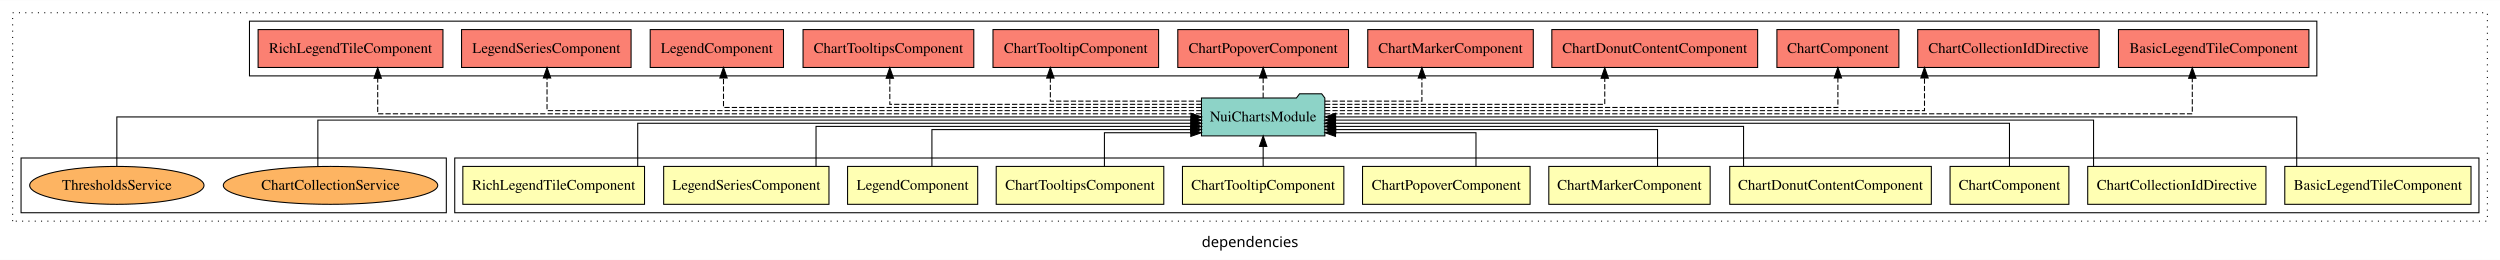
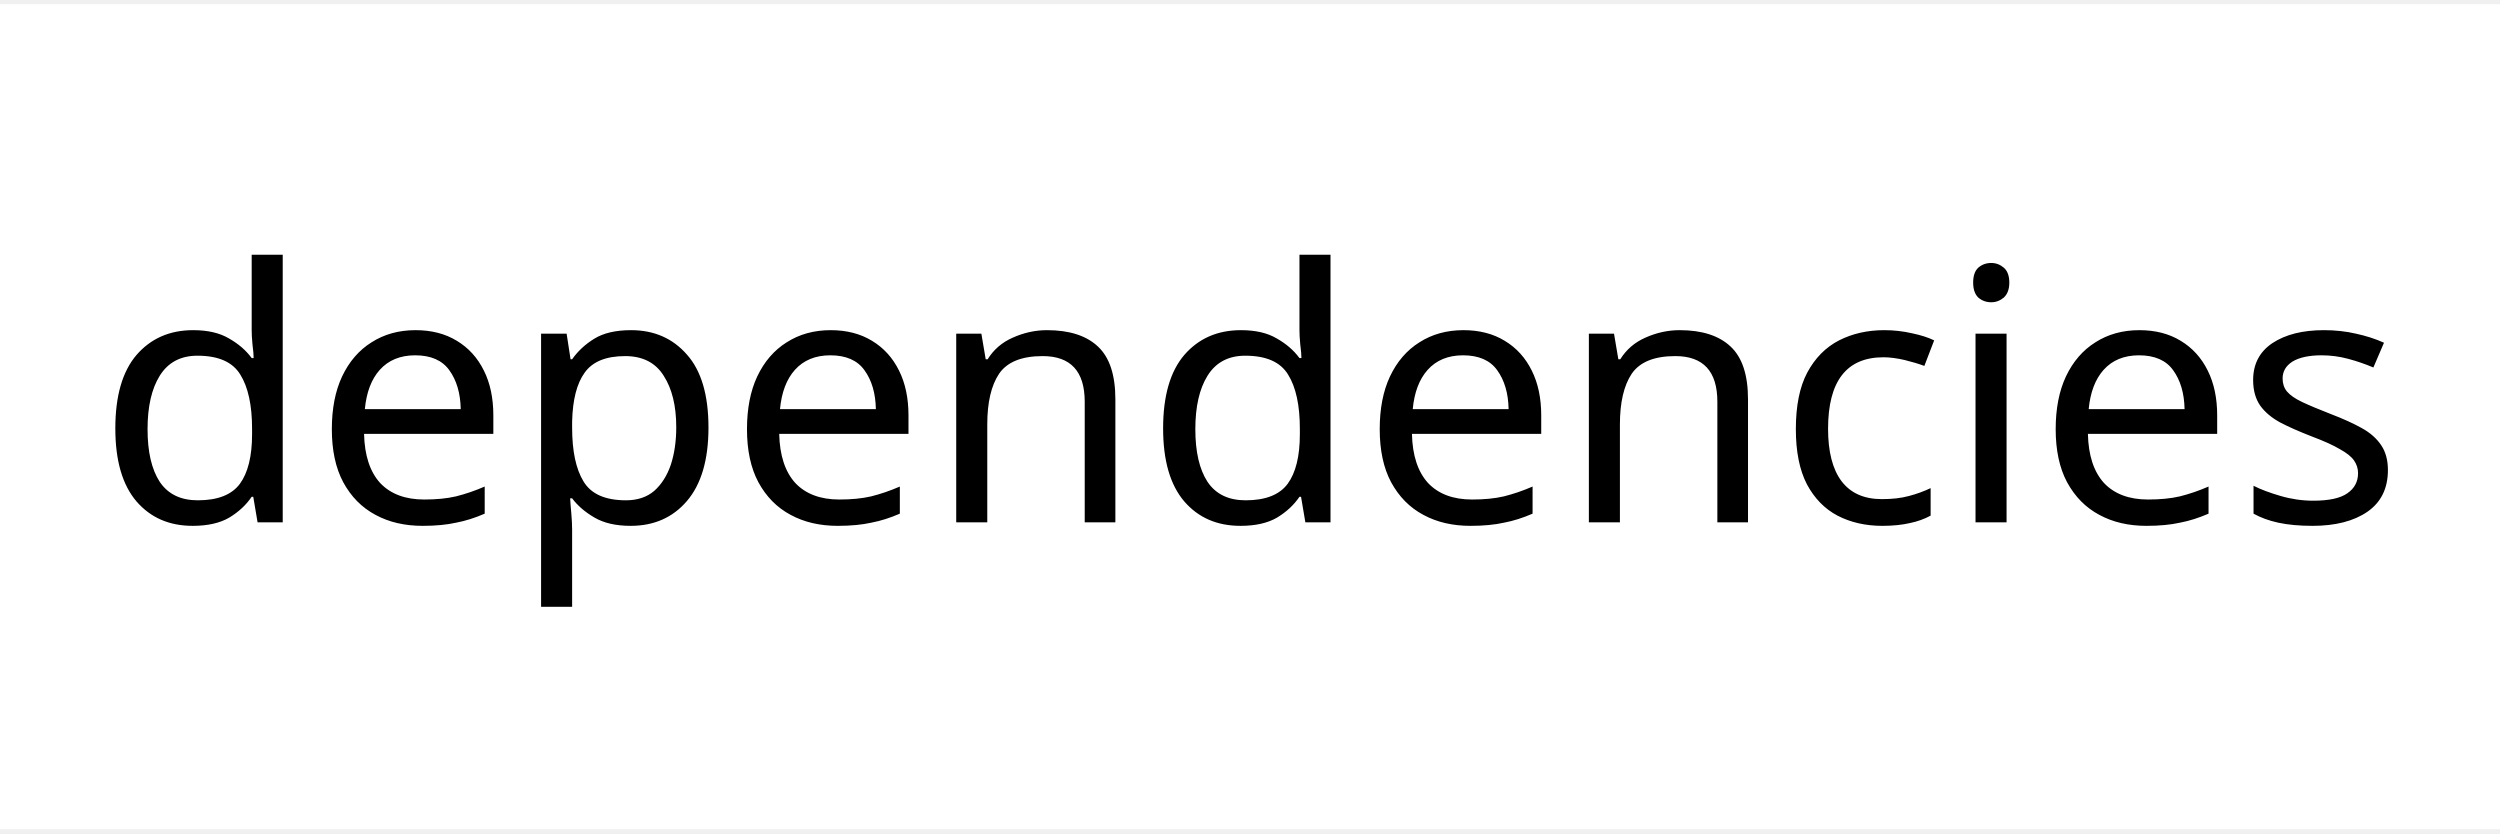
- <svg xmlns="http://www.w3.org/2000/svg" width="2375pt" height="247pt" viewBox="0.00 0.00 2375.00 246.80">
-   <g id="graph0" class="graph" transform="scale(1 1) rotate(0) translate(4 242.8)">
-     <polygon fill="white" stroke="transparent" points="-4,4 -4,-242.8 2371,-242.8 2371,4 -4,4" />
-     <text text-anchor="middle" x="1183.5" y="-8.2" font-family="sans-serif" font-size="14.00">dependencies</text>
-     <g id="clust1" class="cluster">
-       <polygon fill="none" stroke="black" stroke-dasharray="1,5" points="8,-32.8 8,-230.8 2359,-230.8 2359,-32.8 8,-32.8" />
-     </g>
-     <g id="clust2" class="cluster">
-       <polygon fill="none" stroke="black" points="428,-40.8 428,-92.8 2351,-92.8 2351,-40.8 428,-40.8" />
-     </g>
-     <g id="clust15" class="cluster">
-       <polygon fill="none" stroke="black" points="233,-170.8 233,-222.8 2197,-222.8 2197,-170.8 233,-170.8" />
-     </g>
-     <g id="clust17" class="cluster">
-       <polygon fill="none" stroke="black" points="16,-40.8 16,-92.8 420,-92.8 420,-40.8 16,-40.8" />
-     </g>
-     <g id="node1" class="node">
-       <polygon fill="#ffffb3" stroke="black" points="2343.46,-84.8 2166.54,-84.8 2166.54,-48.8 2343.46,-48.8 2343.46,-84.8" />
-       <text text-anchor="middle" x="2255" y="-62.6" font-family="Times,serif" font-size="14.00">BasicLegendTileComponent</text>
-     </g>
-     <g id="node12" class="node">
-       <polygon fill="#8dd3c7" stroke="black" points="1254.59,-149.8 1251.59,-153.8 1230.59,-153.8 1227.59,-149.8 1137.41,-149.8 1137.41,-113.8 1254.59,-113.8 1254.59,-149.8" />
-       <text text-anchor="middle" x="1196" y="-127.6" font-family="Times,serif" font-size="14.00">NuiChartsModule</text>
-     </g>
-     <g id="edge1" class="edge">
-       <path fill="none" stroke="black" d="M2177.88,-84.91C2177.88,-104.14 2177.88,-131.8 2177.88,-131.8 2177.88,-131.8 1264.84,-131.8 1264.84,-131.8" />
-       <polygon fill="black" stroke="black" points="1264.84,-128.3 1254.84,-131.8 1264.84,-135.3 1264.84,-128.3" />
-     </g>
-     <g id="node2" class="node">
-       <polygon fill="#ffffb3" stroke="black" points="2148.67,-84.8 1979.33,-84.8 1979.33,-48.8 2148.67,-48.8 2148.67,-84.8" />
-       <text text-anchor="middle" x="2064" y="-62.6" font-family="Times,serif" font-size="14.00">ChartCollectionIdDirective</text>
-     </g>
-     <g id="edge2" class="edge">
-       <path fill="none" stroke="black" d="M1984.88,-85.07C1984.88,-103.36 1984.88,-128.8 1984.88,-128.8 1984.88,-128.8 1264.65,-128.8 1264.65,-128.8" />
-       <polygon fill="black" stroke="black" points="1264.65,-125.3 1254.65,-128.8 1264.65,-132.3 1264.65,-125.3" />
-     </g>
-     <g id="node3" class="node">
-       <polygon fill="#ffffb3" stroke="black" points="1961.44,-84.8 1848.56,-84.8 1848.56,-48.8 1961.44,-48.8 1961.44,-84.8" />
-       <text text-anchor="middle" x="1905" y="-62.6" font-family="Times,serif" font-size="14.00">ChartComponent</text>
-     </g>
-     <g id="edge3" class="edge">
-       <path fill="none" stroke="black" d="M1905,-84.82C1905,-102.17 1905,-125.8 1905,-125.8 1905,-125.8 1264.62,-125.8 1264.62,-125.8" />
-       <polygon fill="black" stroke="black" points="1264.62,-122.3 1254.62,-125.8 1264.62,-129.3 1264.62,-122.3" />
-     </g>
-     <g id="node4" class="node">
-       <polygon fill="#ffffb3" stroke="black" points="1830.76,-84.8 1639.24,-84.8 1639.24,-48.8 1830.76,-48.8 1830.76,-84.8" />
-       <text text-anchor="middle" x="1735" y="-62.6" font-family="Times,serif" font-size="14.00">ChartDonutContentComponent</text>
-     </g>
-     <g id="edge4" class="edge">
-       <path fill="none" stroke="black" d="M1652.38,-84.83C1652.38,-101.2 1652.38,-122.8 1652.38,-122.8 1652.38,-122.8 1264.73,-122.8 1264.73,-122.8" />
-       <polygon fill="black" stroke="black" points="1264.73,-119.3 1254.73,-122.8 1264.73,-126.3 1264.73,-119.3" />
-     </g>
-     <g id="node5" class="node">
-       <polygon fill="#ffffb3" stroke="black" points="1620.63,-84.8 1467.37,-84.8 1467.37,-48.8 1620.63,-48.8 1620.63,-84.8" />
-       <text text-anchor="middle" x="1544" y="-62.6" font-family="Times,serif" font-size="14.00">ChartMarkerComponent</text>
-     </g>
-     <g id="edge5" class="edge">
-       <path fill="none" stroke="black" d="M1570.67,-85.04C1570.67,-100.37 1570.67,-119.8 1570.67,-119.8 1570.67,-119.8 1264.95,-119.8 1264.95,-119.8" />
-       <polygon fill="black" stroke="black" points="1264.95,-116.3 1254.95,-119.8 1264.95,-123.3 1264.95,-116.3" />
-     </g>
-     <g id="node6" class="node">
-       <polygon fill="#ffffb3" stroke="black" points="1449.59,-84.8 1290.41,-84.8 1290.41,-48.8 1449.59,-48.8 1449.59,-84.8" />
-       <text text-anchor="middle" x="1370" y="-62.6" font-family="Times,serif" font-size="14.00">ChartPopoverComponent</text>
-     </g>
-     <g id="edge6" class="edge">
-       <path fill="none" stroke="black" d="M1398.18,-84.85C1398.18,-99.17 1398.18,-116.8 1398.18,-116.8 1398.18,-116.8 1264.75,-116.8 1264.75,-116.8" />
-       <polygon fill="black" stroke="black" points="1264.75,-113.3 1254.75,-116.8 1264.75,-120.3 1264.75,-113.3" />
-     </g>
-     <g id="node7" class="node">
-       <polygon fill="#ffffb3" stroke="black" points="1272.66,-84.8 1119.34,-84.8 1119.34,-48.8 1272.66,-48.8 1272.66,-84.8" />
-       <text text-anchor="middle" x="1196" y="-62.6" font-family="Times,serif" font-size="14.00">ChartTooltipComponent</text>
-     </g>
-     <g id="edge7" class="edge">
-       <path fill="none" stroke="black" d="M1196,-84.91C1196,-84.91 1196,-103.79 1196,-103.79" />
-       <polygon fill="black" stroke="black" points="1192.5,-103.79 1196,-113.79 1199.5,-103.79 1192.5,-103.79" />
-     </g>
-     <g id="node8" class="node">
-       <polygon fill="#ffffb3" stroke="black" points="1101.6,-84.8 942.4,-84.8 942.4,-48.8 1101.6,-48.8 1101.6,-84.8" />
-       <text text-anchor="middle" x="1022" y="-62.6" font-family="Times,serif" font-size="14.00">ChartTooltipsComponent</text>
-     </g>
-     <g id="edge8" class="edge">
-       <path fill="none" stroke="black" d="M1045.2,-84.85C1045.2,-99.17 1045.2,-116.8 1045.2,-116.8 1045.2,-116.8 1127.27,-116.8 1127.27,-116.8" />
-       <polygon fill="black" stroke="black" points="1127.27,-120.3 1137.27,-116.8 1127.27,-113.3 1127.27,-120.3" />
-     </g>
-     <g id="node9" class="node">
-       <polygon fill="#ffffb3" stroke="black" points="924.81,-84.8 801.19,-84.8 801.19,-48.8 924.81,-48.8 924.81,-84.8" />
-       <text text-anchor="middle" x="863" y="-62.6" font-family="Times,serif" font-size="14.00">LegendComponent</text>
-     </g>
-     <g id="edge9" class="edge">
-       <path fill="none" stroke="black" d="M881.32,-85.04C881.32,-100.37 881.32,-119.8 881.32,-119.8 881.32,-119.8 1127.18,-119.8 1127.18,-119.8" />
-       <polygon fill="black" stroke="black" points="1127.18,-123.3 1137.18,-119.8 1127.18,-116.3 1127.18,-123.3" />
-     </g>
-     <g id="node10" class="node">
-       <polygon fill="#ffffb3" stroke="black" points="783.52,-84.8 626.48,-84.8 626.48,-48.8 783.52,-48.8 783.52,-84.8" />
-       <text text-anchor="middle" x="705" y="-62.6" font-family="Times,serif" font-size="14.00">LegendSeriesComponent</text>
-     </g>
-     <g id="edge10" class="edge">
-       <path fill="none" stroke="black" d="M771.23,-84.83C771.23,-101.2 771.23,-122.8 771.23,-122.8 771.23,-122.8 1127.38,-122.8 1127.38,-122.8" />
-       <polygon fill="black" stroke="black" points="1127.38,-126.3 1137.38,-122.8 1127.38,-119.3 1127.38,-126.3" />
-     </g>
-     <g id="node11" class="node">
-       <polygon fill="#ffffb3" stroke="black" points="608.3,-84.8 435.7,-84.8 435.7,-48.8 608.3,-48.8 608.3,-84.8" />
-       <text text-anchor="middle" x="522" y="-62.6" font-family="Times,serif" font-size="14.00">RichLegendTileComponent</text>
-     </g>
-     <g id="edge11" class="edge">
-       <path fill="none" stroke="black" d="M601.83,-84.82C601.83,-102.17 601.83,-125.8 601.83,-125.8 601.83,-125.8 1127.4,-125.8 1127.4,-125.8" />
-       <polygon fill="black" stroke="black" points="1127.4,-129.3 1137.4,-125.8 1127.4,-122.3 1127.4,-129.3" />
-     </g>
-     <g id="node13" class="node">
-       <polygon fill="#fb8072" stroke="black" points="2189.46,-214.8 2008.54,-214.8 2008.54,-178.8 2189.46,-178.8 2189.46,-214.8" />
-       <text text-anchor="middle" x="2099" y="-192.6" font-family="Times,serif" font-size="14.00">BasicLegendTileComponent </text>
-     </g>
-     <g id="edge12" class="edge">
-       <path fill="none" stroke="black" stroke-dasharray="5,2" d="M1254.6,-134.8C1451.74,-134.8 2078.68,-134.8 2078.68,-134.8 2078.68,-134.8 2078.68,-168.53 2078.68,-168.53" />
-       <polygon fill="black" stroke="black" points="2075.18,-168.53 2078.68,-178.53 2082.18,-168.53 2075.18,-168.53" />
-     </g>
-     <g id="node14" class="node">
-       <polygon fill="#fb8072" stroke="black" points="1990.17,-214.8 1817.83,-214.8 1817.83,-178.8 1990.17,-178.8 1990.17,-214.8" />
-       <text text-anchor="middle" x="1904" y="-192.6" font-family="Times,serif" font-size="14.00">ChartCollectionIdDirective </text>
-     </g>
-     <g id="edge13" class="edge">
-       <path fill="none" stroke="black" stroke-dasharray="5,2" d="M1254.82,-137.8C1411.01,-137.8 1824.27,-137.8 1824.27,-137.8 1824.27,-137.8 1824.27,-168.78 1824.27,-168.78" />
-       <polygon fill="black" stroke="black" points="1820.77,-168.78 1824.27,-178.78 1827.77,-168.78 1820.77,-168.78" />
-     </g>
-     <g id="node15" class="node">
-       <polygon fill="#fb8072" stroke="black" points="1799.93,-214.8 1684.07,-214.8 1684.07,-178.8 1799.93,-178.8 1799.93,-214.8" />
-       <text text-anchor="middle" x="1742" y="-192.6" font-family="Times,serif" font-size="14.00">ChartComponent </text>
-     </g>
-     <g id="edge14" class="edge">
-       <path fill="none" stroke="black" stroke-dasharray="5,2" d="M1254.69,-140.8C1395.71,-140.8 1742,-140.8 1742,-140.8 1742,-140.8 1742,-168.77 1742,-168.77" />
-       <polygon fill="black" stroke="black" points="1738.5,-168.77 1742,-178.77 1745.5,-168.77 1738.5,-168.77" />
-     </g>
-     <g id="node16" class="node">
-       <polygon fill="#fb8072" stroke="black" points="1665.76,-214.8 1470.24,-214.8 1470.24,-178.8 1665.76,-178.8 1665.76,-214.8" />
-       <text text-anchor="middle" x="1568" y="-192.6" font-family="Times,serif" font-size="14.00">ChartDonutContentComponent </text>
-     </g>
-     <g id="edge15" class="edge">
-       <path fill="none" stroke="black" stroke-dasharray="5,2" d="M1254.77,-143.8C1348.28,-143.8 1520.52,-143.8 1520.52,-143.8 1520.52,-143.8 1520.52,-168.56 1520.52,-168.56" />
-       <polygon fill="black" stroke="black" points="1517.02,-168.56 1520.52,-178.56 1524.02,-168.56 1517.02,-168.56" />
-     </g>
-     <g id="node17" class="node">
-       <polygon fill="#fb8072" stroke="black" points="1452.63,-214.8 1295.37,-214.8 1295.37,-178.8 1452.63,-178.8 1452.63,-214.8" />
-       <text text-anchor="middle" x="1374" y="-192.6" font-family="Times,serif" font-size="14.00">ChartMarkerComponent </text>
-     </g>
-     <g id="edge16" class="edge">
-       <path fill="none" stroke="black" stroke-dasharray="5,2" d="M1254.74,-146.8C1297.08,-146.8 1346.81,-146.8 1346.81,-146.8 1346.81,-146.8 1346.81,-168.75 1346.81,-168.75" />
-       <polygon fill="black" stroke="black" points="1343.31,-168.75 1346.81,-178.75 1350.31,-168.75 1343.31,-168.75" />
-     </g>
-     <g id="node18" class="node">
-       <polygon fill="#fb8072" stroke="black" points="1277.09,-214.8 1114.91,-214.8 1114.91,-178.8 1277.09,-178.8 1277.09,-214.8" />
-       <text text-anchor="middle" x="1196" y="-192.6" font-family="Times,serif" font-size="14.00">ChartPopoverComponent </text>
-     </g>
-     <g id="edge17" class="edge">
-       <path fill="none" stroke="black" stroke-dasharray="5,2" d="M1196,-149.91C1196,-149.91 1196,-168.79 1196,-168.79" />
-       <polygon fill="black" stroke="black" points="1192.5,-168.79 1196,-178.79 1199.5,-168.79 1192.5,-168.79" />
-     </g>
-     <g id="node19" class="node">
-       <polygon fill="#fb8072" stroke="black" points="1096.66,-214.8 939.34,-214.8 939.34,-178.8 1096.66,-178.8 1096.66,-214.8" />
-       <text text-anchor="middle" x="1018" y="-192.6" font-family="Times,serif" font-size="14.00">ChartTooltipComponent </text>
-     </g>
-     <g id="edge18" class="edge">
-       <path fill="none" stroke="black" stroke-dasharray="5,2" d="M1137.25,-146.8C1077.56,-146.8 993.83,-146.8 993.83,-146.8 993.83,-146.8 993.83,-168.75 993.83,-168.75" />
-       <polygon fill="black" stroke="black" points="990.33,-168.75 993.83,-178.75 997.33,-168.75 990.33,-168.75" />
-     </g>
-     <g id="node20" class="node">
-       <polygon fill="#fb8072" stroke="black" points="921.1,-214.8 758.9,-214.8 758.9,-178.8 921.1,-178.8 921.1,-214.8" />
-       <text text-anchor="middle" x="840" y="-192.6" font-family="Times,serif" font-size="14.00">ChartTooltipsComponent </text>
-     </g>
-     <g id="edge19" class="edge">
-       <path fill="none" stroke="black" stroke-dasharray="5,2" d="M1137.43,-143.8C1036.7,-143.8 841.33,-143.8 841.33,-143.8 841.33,-143.8 841.33,-168.56 841.33,-168.56" />
-       <polygon fill="black" stroke="black" points="837.83,-168.56 841.33,-178.56 844.83,-168.56 837.83,-168.56" />
-     </g>
-     <g id="node21" class="node">
-       <polygon fill="#fb8072" stroke="black" points="740.31,-214.8 613.69,-214.8 613.69,-178.8 740.31,-178.8 740.31,-214.8" />
-       <text text-anchor="middle" x="677" y="-192.6" font-family="Times,serif" font-size="14.00">LegendComponent </text>
-     </g>
-     <g id="edge20" class="edge">
-       <path fill="none" stroke="black" stroke-dasharray="5,2" d="M1137.19,-140.8C1002.53,-140.8 683.32,-140.8 683.32,-140.8 683.32,-140.8 683.32,-168.77 683.32,-168.77" />
-       <polygon fill="black" stroke="black" points="679.82,-168.77 683.32,-178.77 686.82,-168.77 679.82,-168.77" />
-     </g>
-     <g id="node22" class="node">
-       <polygon fill="#fb8072" stroke="black" points="595.52,-214.8 434.48,-214.8 434.48,-178.8 595.52,-178.8 595.52,-214.8" />
-       <text text-anchor="middle" x="515" y="-192.6" font-family="Times,serif" font-size="14.00">LegendSeriesComponent </text>
-     </g>
-     <g id="edge21" class="edge">
-       <path fill="none" stroke="black" stroke-dasharray="5,2" d="M1137.41,-137.8C972.39,-137.8 515.68,-137.8 515.68,-137.8 515.68,-137.8 515.68,-168.78 515.68,-168.78" />
-       <polygon fill="black" stroke="black" points="512.18,-168.78 515.68,-178.78 519.18,-168.78 512.18,-168.78" />
-     </g>
-     <g id="node23" class="node">
-       <polygon fill="#fb8072" stroke="black" points="416.8,-214.8 241.2,-214.8 241.2,-178.8 416.8,-178.8 416.8,-214.8" />
-       <text text-anchor="middle" x="329" y="-192.6" font-family="Times,serif" font-size="14.00">RichLegendTileComponent </text>
-     </g>
-     <g id="edge22" class="edge">
-       <path fill="none" stroke="black" stroke-dasharray="5,2" d="M1137.18,-134.8C946.07,-134.8 354.82,-134.8 354.82,-134.8 354.82,-134.8 354.82,-168.53 354.82,-168.53" />
-       <polygon fill="black" stroke="black" points="351.32,-168.53 354.82,-178.53 358.32,-168.53 351.32,-168.53" />
-     </g>
-     <g id="node24" class="node">
-       <ellipse fill="#fdb462" stroke="black" cx="310" cy="-66.8" rx="101.86" ry="18" />
-       <text text-anchor="middle" x="310" y="-62.6" font-family="Times,serif" font-size="14.00">ChartCollectionService</text>
-     </g>
-     <g id="edge23" class="edge">
-       <path fill="none" stroke="black" d="M297.96,-84.73C297.96,-103.04 297.96,-128.8 297.96,-128.8 297.96,-128.8 1127.42,-128.8 1127.42,-128.8" />
-       <polygon fill="black" stroke="black" points="1127.42,-132.3 1137.42,-128.8 1127.42,-125.3 1127.42,-132.3" />
-     </g>
-     <g id="node25" class="node">
-       <ellipse fill="#fdb462" stroke="black" cx="107" cy="-66.8" rx="82.8" ry="18" />
-       <text text-anchor="middle" x="107" y="-62.6" font-family="Times,serif" font-size="14.00">ThresholdsService</text>
-     </g>
-     <g id="edge24" class="edge">
-       <path fill="none" stroke="black" d="M107,-84.91C107,-104.14 107,-131.8 107,-131.8 107,-131.8 1127.45,-131.8 1127.45,-131.8" />
-       <polygon fill="black" stroke="black" points="1127.45,-135.3 1137.45,-131.8 1127.45,-128.3 1127.45,-135.3" />
-     </g>
+ <svg xmlns="http://www.w3.org/2000/svg" width="99pt" height="33pt" viewBox="0.00 0.00 99.41 32.80">
+   <g id="graph0" class="graph" transform="scale(1 1) rotate(0) translate(4 28.8)">
+     <polygon fill="white" stroke="transparent" points="-4,4 -4,-28.8 95.41,-28.8 95.41,4 -4,4" />
+     <text text-anchor="middle" x="45.7" y="-8.2" font-family="sans-serif" font-size="14.00">dependencies</text>
  </g>
</svg>
